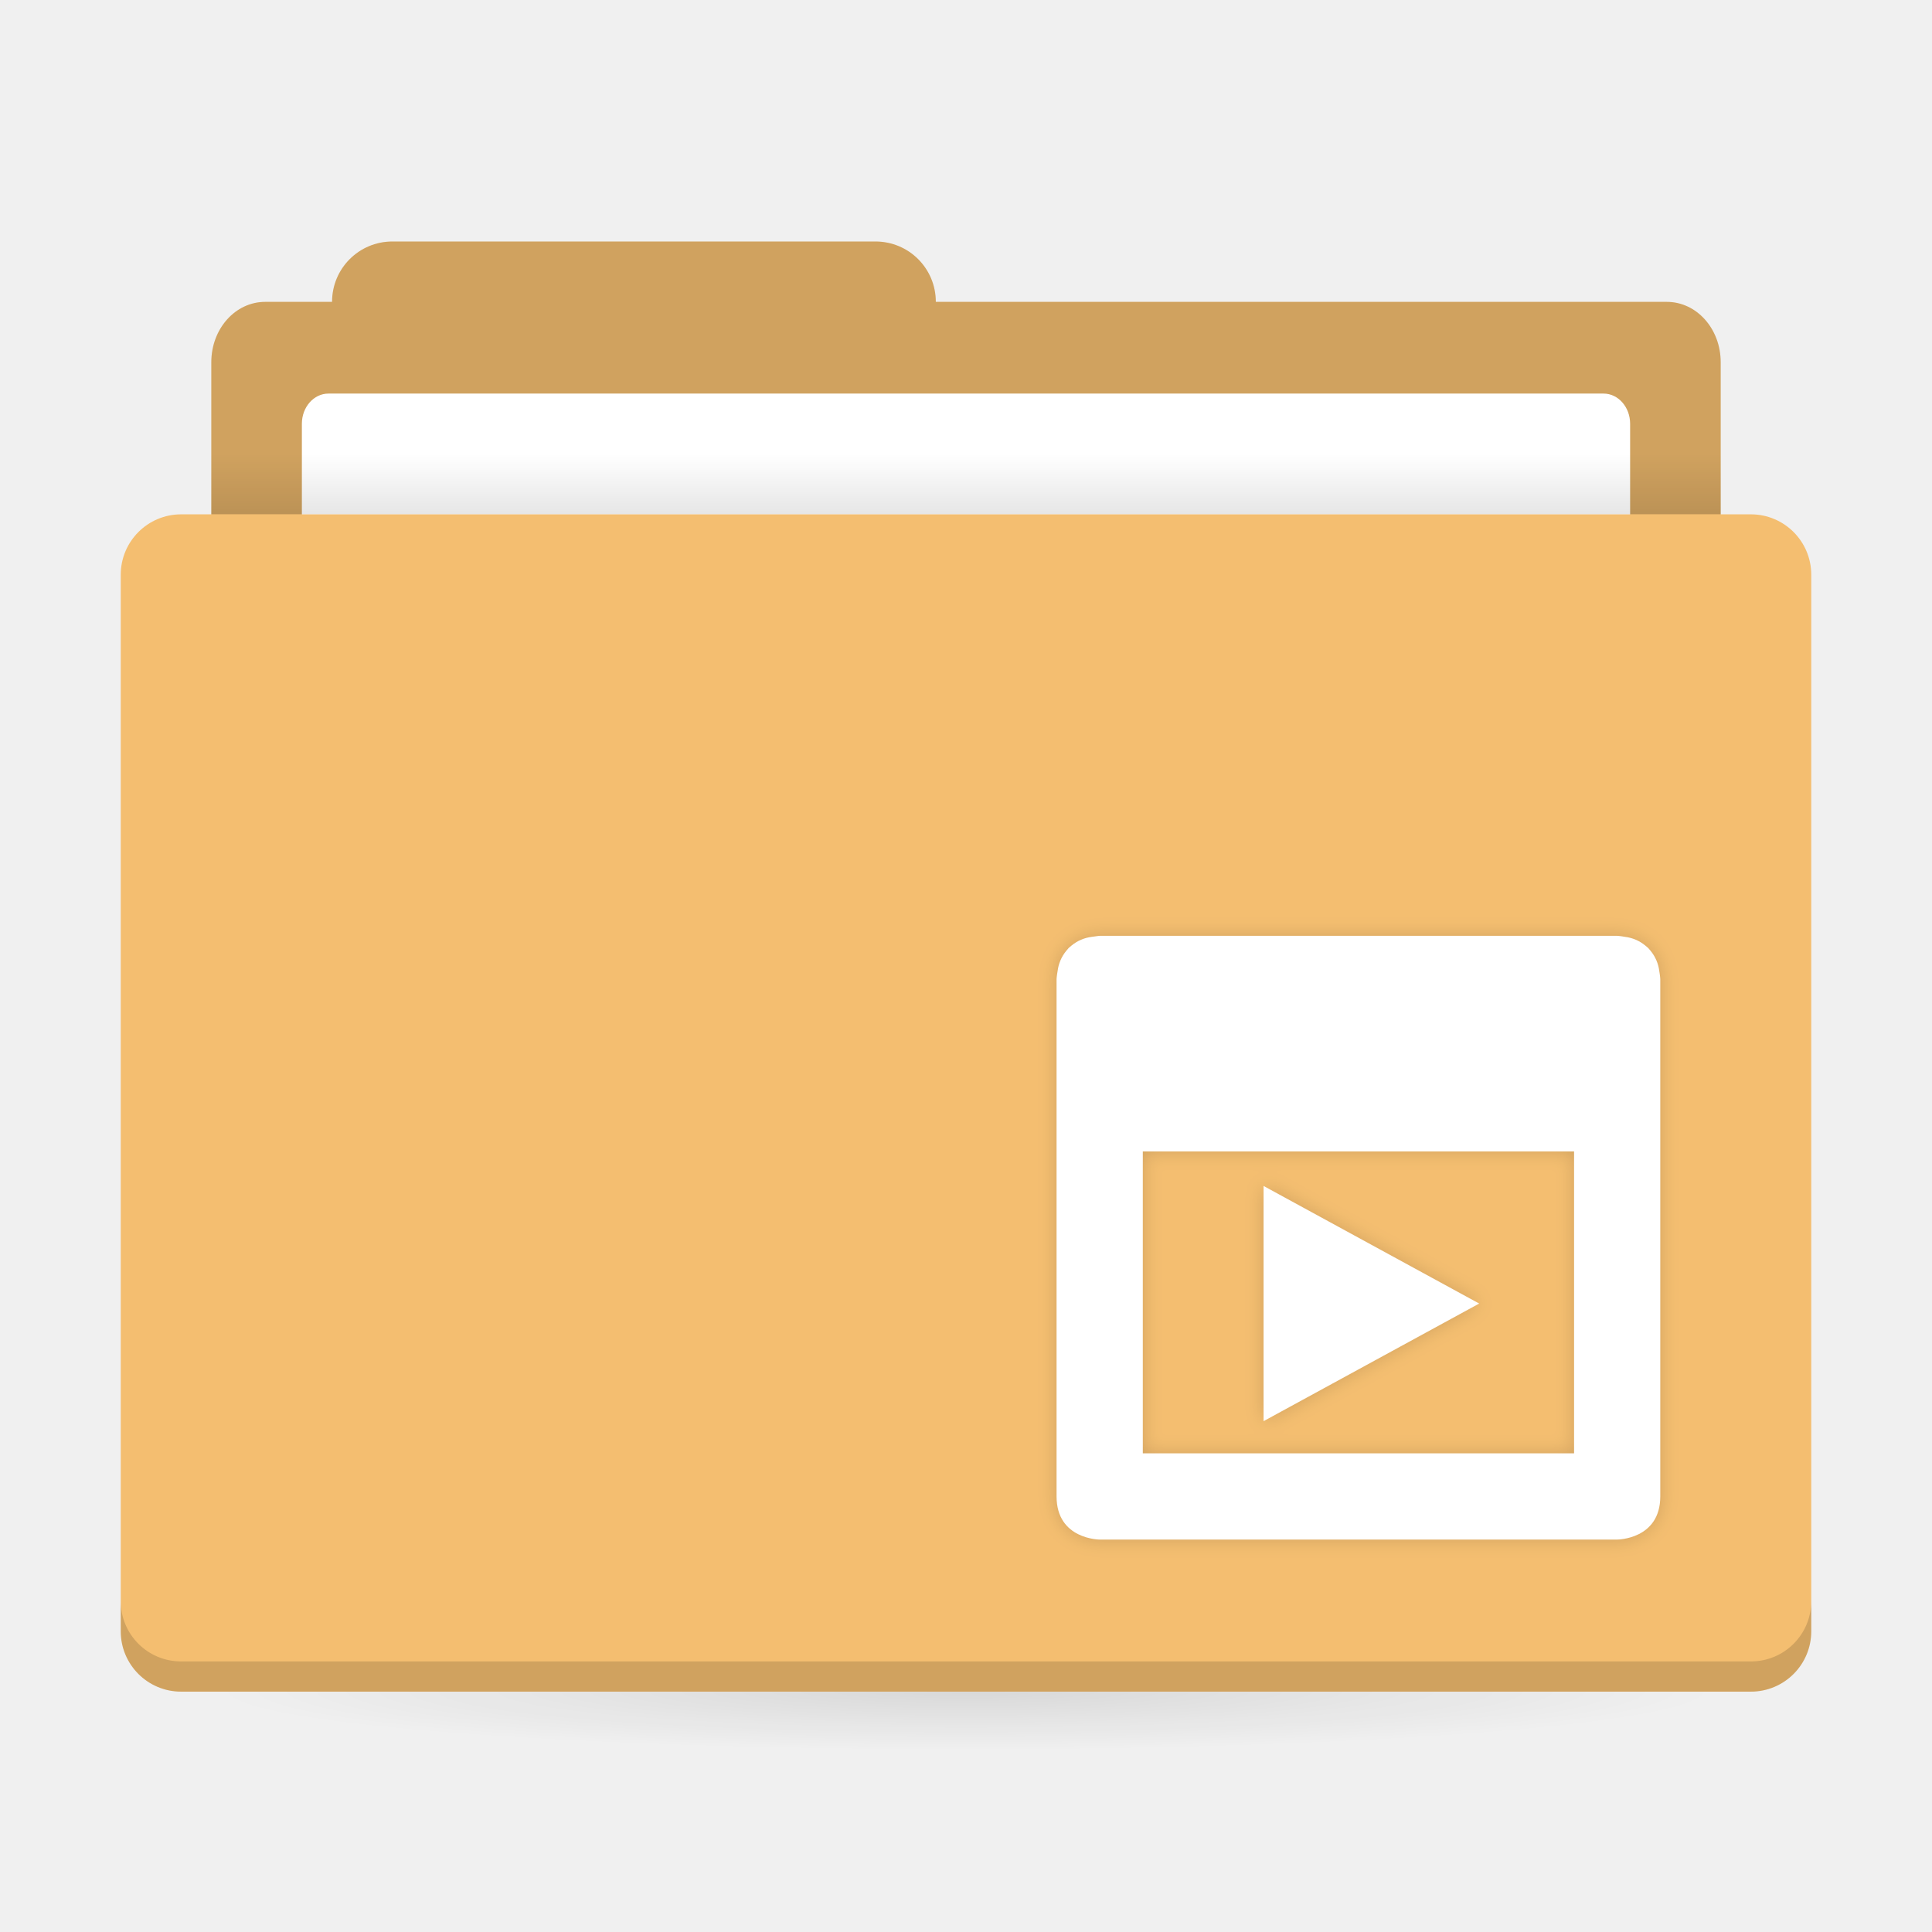
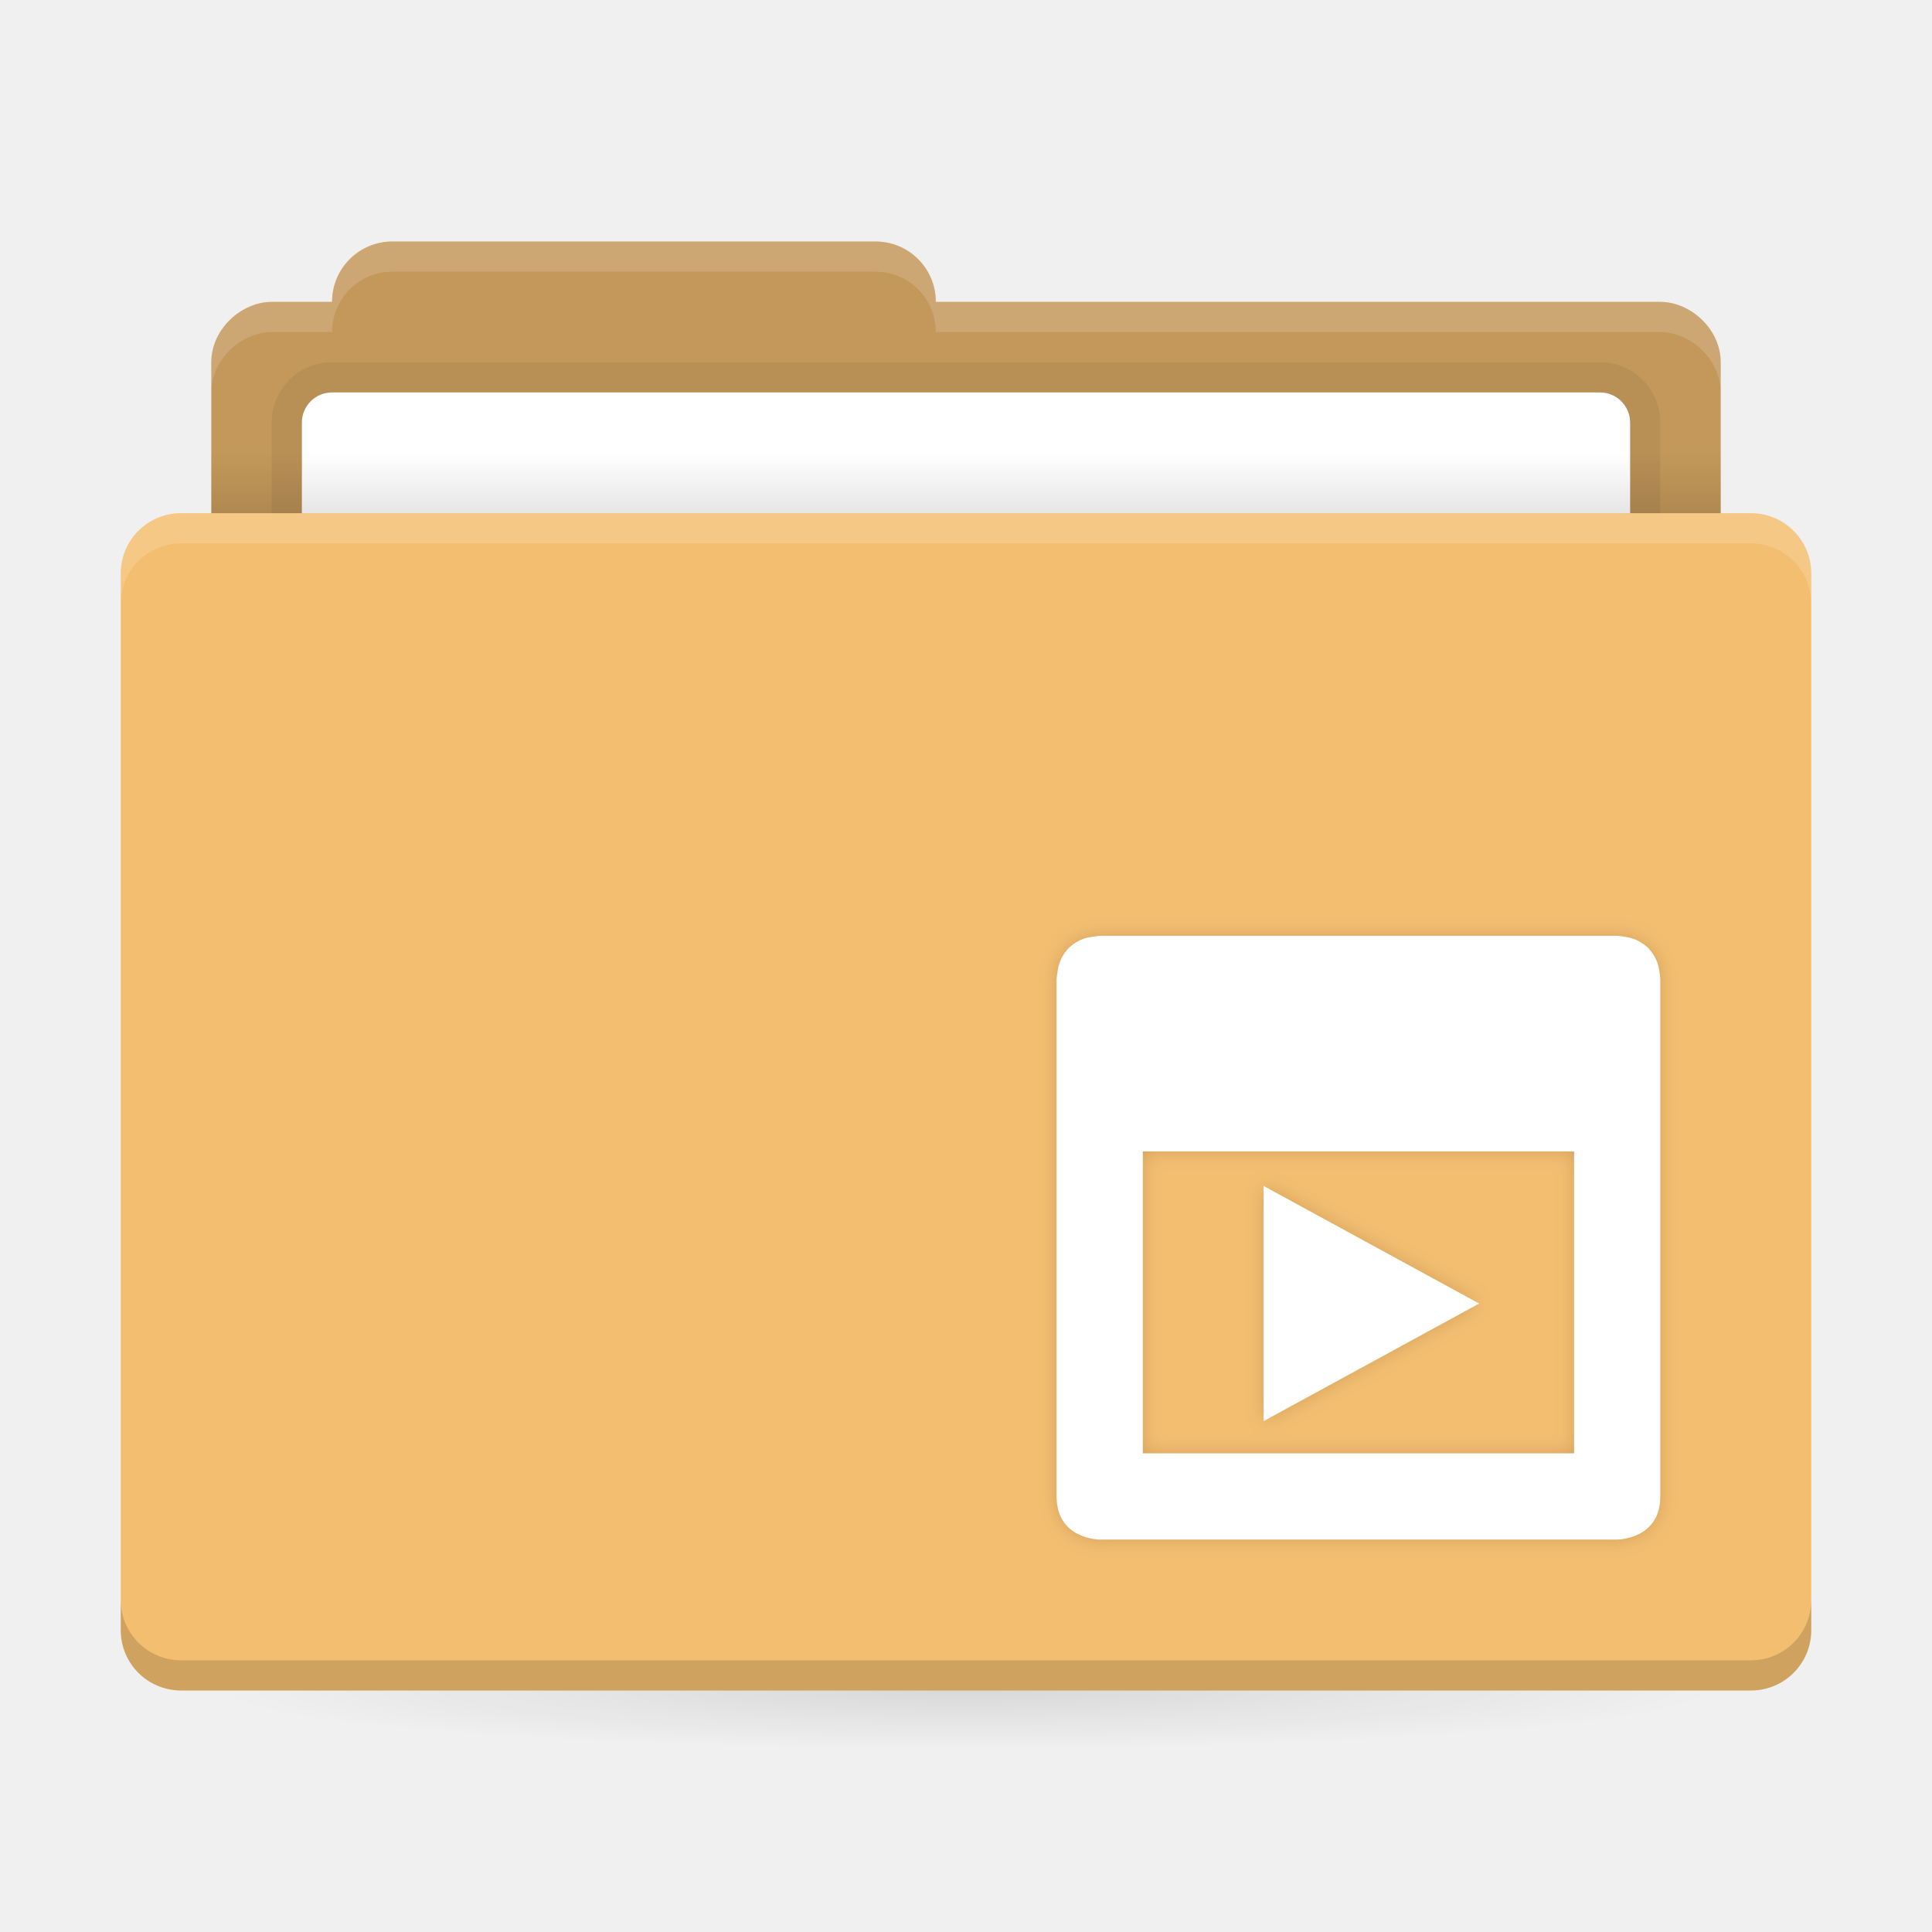
<svg xmlns="http://www.w3.org/2000/svg" xmlns:xlink="http://www.w3.org/1999/xlink" width="64" height="64">
  <defs>
    <linearGradient id="a">
      <stop offset="0" />
      <stop offset="1" stop-opacity="0" />
    </linearGradient>
-     <linearGradient xlink:href="#a" id="d" x1="31" x2="31" y1="1005.4" y2="1003.4" gradientTransform="matrix(.92593 0 0 1 2.37 -.002)" gradientUnits="userSpaceOnUse" />
-     <radialGradient xlink:href="#a" id="e" cx="32" cy="1021.9" r="25" gradientTransform="matrix(-1 0 0 -.08 64 1126.098)" gradientUnits="userSpaceOnUse" />
-     <filter id="f" width="1.072" height="1.072" x="-.036" y="-.036" style="color-interpolation-filters:sRGB">
+     <linearGradient xlink:href="#a" id="b" x1="31" x2="31" y1="1005.4" y2="1003.4" gradientTransform="matrix(.92593 0 0 1 2.37 -988.4)" gradientUnits="userSpaceOnUse" />
+     <radialGradient xlink:href="#a" id="c" cx="32" cy="1021.9" r="25" gradientTransform="matrix(-1 0 0 -.08 64 137.7)" gradientUnits="userSpaceOnUse" />
+     <filter id="d" width="1.072" height="1.072" x="-.036" y="-.036" style="color-interpolation-filters:sRGB">
      <feGaussianBlur stdDeviation=".299" />
    </filter>
  </defs>
-   <g transform="translate(0 -988.36)">
-     <g stroke-width="1.424" transform="translate(0 -.002)">
-       <path fill="#f4be70" d="M13 996.362c-1.108 0-2 .892-2 2H8.785c-.99 0-1.785.892-1.785 2v6c0 1.108.796 2 1.785 2h46.43c.99 0 1.785-.892 1.785-2v-6c0-1.108-.795-2-1.785-2H31c0-1.108-.892-2-2-2z" />
-       <path d="M13 996.362c-1.108 0-2 .892-2 2H8.785c-.99 0-1.785.892-1.785 2v6c0 1.108.796 2 1.785 2h46.43c.99 0 1.785-.892 1.785-2v-6c0-1.108-.795-2-1.785-2H31c0-1.108-.892-2-2-2z" opacity=".15" />
-       <rect width="44" height="7" x="10" y="1001.4" fill="#fff" rx=".88" ry="1" />
-     </g>
-     <rect width="50" height="2" x="7" y="1003.398" fill="url(#c)" opacity=".1" ry="0" style="fill:url(#d)" />
-     <rect width="50" height="5" x="7" y="1044.398" fill="url(#b)" opacity=".1" ry="0" style="fill:url(#e)" />
-     <rect width="56" height="39" x="4" y="1005.398" fill="#f4be70" rx="2" ry="2" />
-     <path d="M4 1041.397v1c0 1.108.892 2 2 2h52c1.108 0 2-.892 2-2v-1c0 1.108-.892 2-2 2H6c-1.108 0-2-.892-2-2" opacity=".15" />
-     <path d="M41.857 1027.646v7.792l7.143-3.896-6.428-3.506zm-5.428-8.286s-.11.011-.26.034a1.3 1.3 0 0 0-.675.29q-.047.036-.092.078-.042.045-.078.092a1.3 1.3 0 0 0-.29.676c-.028.15-.034.259-.034.259v17.143c0 1.428 1.429 1.428 1.429 1.428H53.57s1.429 0 1.429-1.428v-17.143s-.006-.109-.033-.26a1.3 1.3 0 0 0-.29-.675 1 1 0 0 0-.079-.092 1 1 0 0 0-.092-.078 1.3 1.3 0 0 0-.675-.29c-.152-.028-.26-.034-.26-.034zm1.428 7.143h14.286v10H37.857Z" class="ColorScheme-Text" style="color:#565656;opacity:.15;fill:#000;stroke-width:.649;filter:url(#f)" />
-     <path d="M41.857 1027.646v7.792l7.143-3.896-6.428-3.506zm-5.428-8.286s-.11.011-.26.034a1.3 1.3 0 0 0-.675.29q-.047.036-.092.078-.042.045-.078.092a1.3 1.3 0 0 0-.29.676c-.028.15-.034.259-.034.259v17.143c0 1.428 1.429 1.428 1.429 1.428H53.57s1.429 0 1.429-1.428v-17.143s-.006-.109-.033-.26a1.3 1.3 0 0 0-.29-.675 1 1 0 0 0-.079-.092 1 1 0 0 0-.092-.078 1.3 1.3 0 0 0-.675-.29c-.152-.028-.26-.034-.26-.034zm1.428 7.143h14.286v10H37.857Z" class="ColorScheme-Text" style="color:#565656;fill:#fff;stroke-width:.649" />
-   </g>
+   <path fill="#f4be70" d="M13 8c-1.108 0-2 .892-2 2H9c-.99 0-2 .892-2 2v5H6c-1.108 0-2 .892-2 2v35c0 1.108.892 2 2 2h52c1.108 0 2-.892 2-2V19c0-1.108-.892-2-2-2h-1v-5c0-1.108-1.01-2-2-2H31c0-1.108-.892-2-2-2Z" />
+   <path d="M13 8c-1.108 0-2 .892-2 2H9c-.99 0-2 .892-2 2v5h50v-5c0-1.108-1.01-2-2-2H31c0-1.108-.892-2-2-2Z" opacity=".2" />
+   <path d="M11 12c-1.108 0-2 .892-2 2v3h46v-3c0-1.108-.892-2-2-2z" opacity=".06" />
+   <path fill="#fff" d="M11 13c-.554 0-1 .446-1 1v3h44v-3c0-.554-.446-1-1-1z" />
+   <rect width="50" height="2" x="7" y="15" fill="url(#b)" opacity=".1" ry="0" style="fill:url(#b)" />
+   <rect width="50" height="5" x="7" y="56" fill="url(#c)" opacity=".1" ry="0" style="fill:url(#c)" />
+   <path fill="#fff" d="M6 17c-1.108 0-2 .892-2 2v1c0-1.108.892-2 2-2h52c1.108 0 2 .892 2 2v-1c0-1.108-.892-2-2-2zM13 8c-1.108 0-2 .892-2 2H9c-.99 0-2 .892-2 2v1c0-1.108 1.01-2 2-2h2c0-1.108.892-2 2-2h16c1.108 0 2 .892 2 2h24c.99 0 2 .892 2 2v-1c0-1.108-1.01-2-2-2H31c0-1.108-.892-2-2-2Z" opacity=".15" />
+   <path d="M6 56c-1.108 0-2-.892-2-2v-1c0 1.108.892 2 2 2h52c1.108 0 2-.892 2-2v1c0 1.108-.892 2-2 2z" opacity=".15" />
+   <path d="M41.857 39.286v7.792L49 43.182l-6.428-3.507zM36.43 31s-.11.011-.26.034a1.3 1.3 0 0 0-.675.29q-.047.036-.092.078-.042.045-.078.092a1.3 1.3 0 0 0-.29.676c-.028.15-.034.259-.034.259v17.143C35 51 36.429 51 36.429 51H53.57S55 51 55 49.572V32.429s-.006-.109-.033-.26a1.3 1.3 0 0 0-.29-.675 1 1 0 0 0-.079-.092 1 1 0 0 0-.092-.078 1.3 1.3 0 0 0-.675-.29c-.152-.028-.26-.034-.26-.034Zm1.428 7.143h14.286v10H37.857Z" class="ColorScheme-Text" style="color:#565656;opacity:.15;fill:#000;stroke-width:.649;filter:url(#d)" />
+   <path d="M41.857 39.286v7.792L49 43.182l-6.428-3.507zM36.43 31s-.11.011-.26.034a1.3 1.3 0 0 0-.675.29q-.047.036-.092.078-.042.045-.078.092a1.3 1.3 0 0 0-.29.676c-.028.15-.034.259-.034.259v17.143C35 51 36.429 51 36.429 51H53.57S55 51 55 49.572V32.429s-.006-.109-.033-.26a1.3 1.3 0 0 0-.29-.675 1 1 0 0 0-.079-.092 1 1 0 0 0-.092-.078 1.3 1.3 0 0 0-.675-.29c-.152-.028-.26-.034-.26-.034Zm1.428 7.143h14.286v10H37.857Z" class="ColorScheme-Text" style="color:#565656;fill:#fff;stroke-width:.649" />
</svg>
